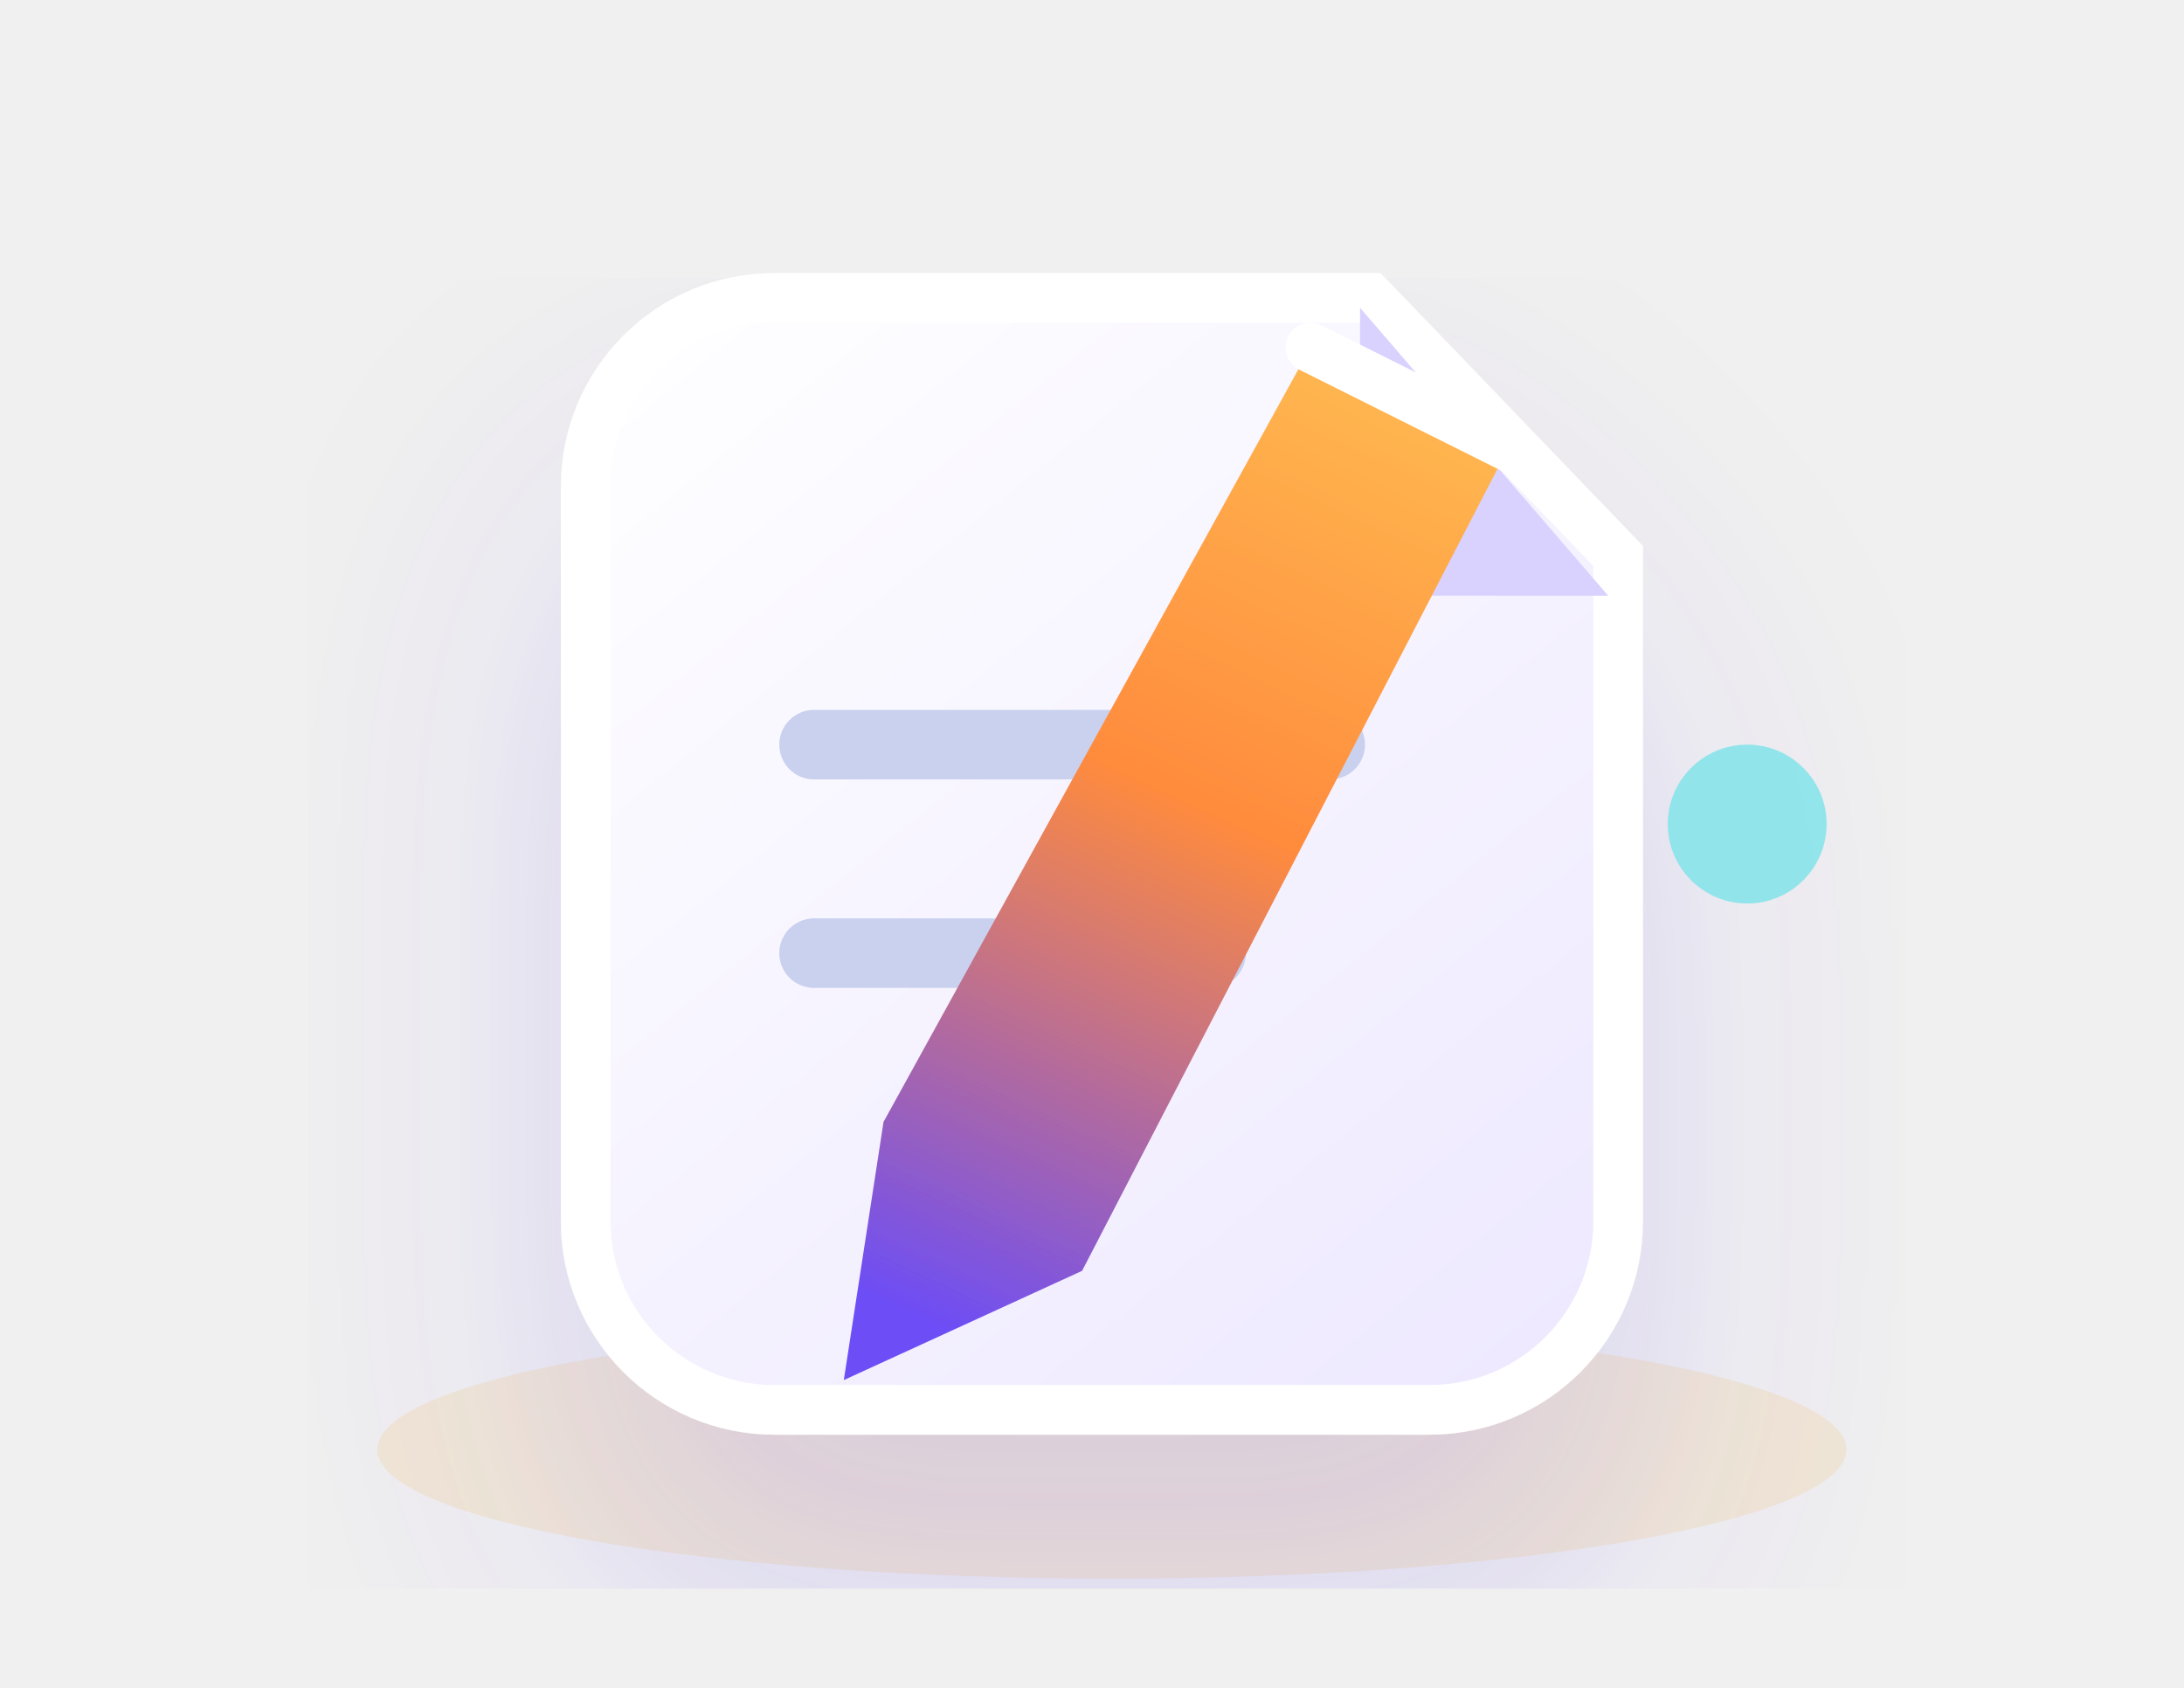
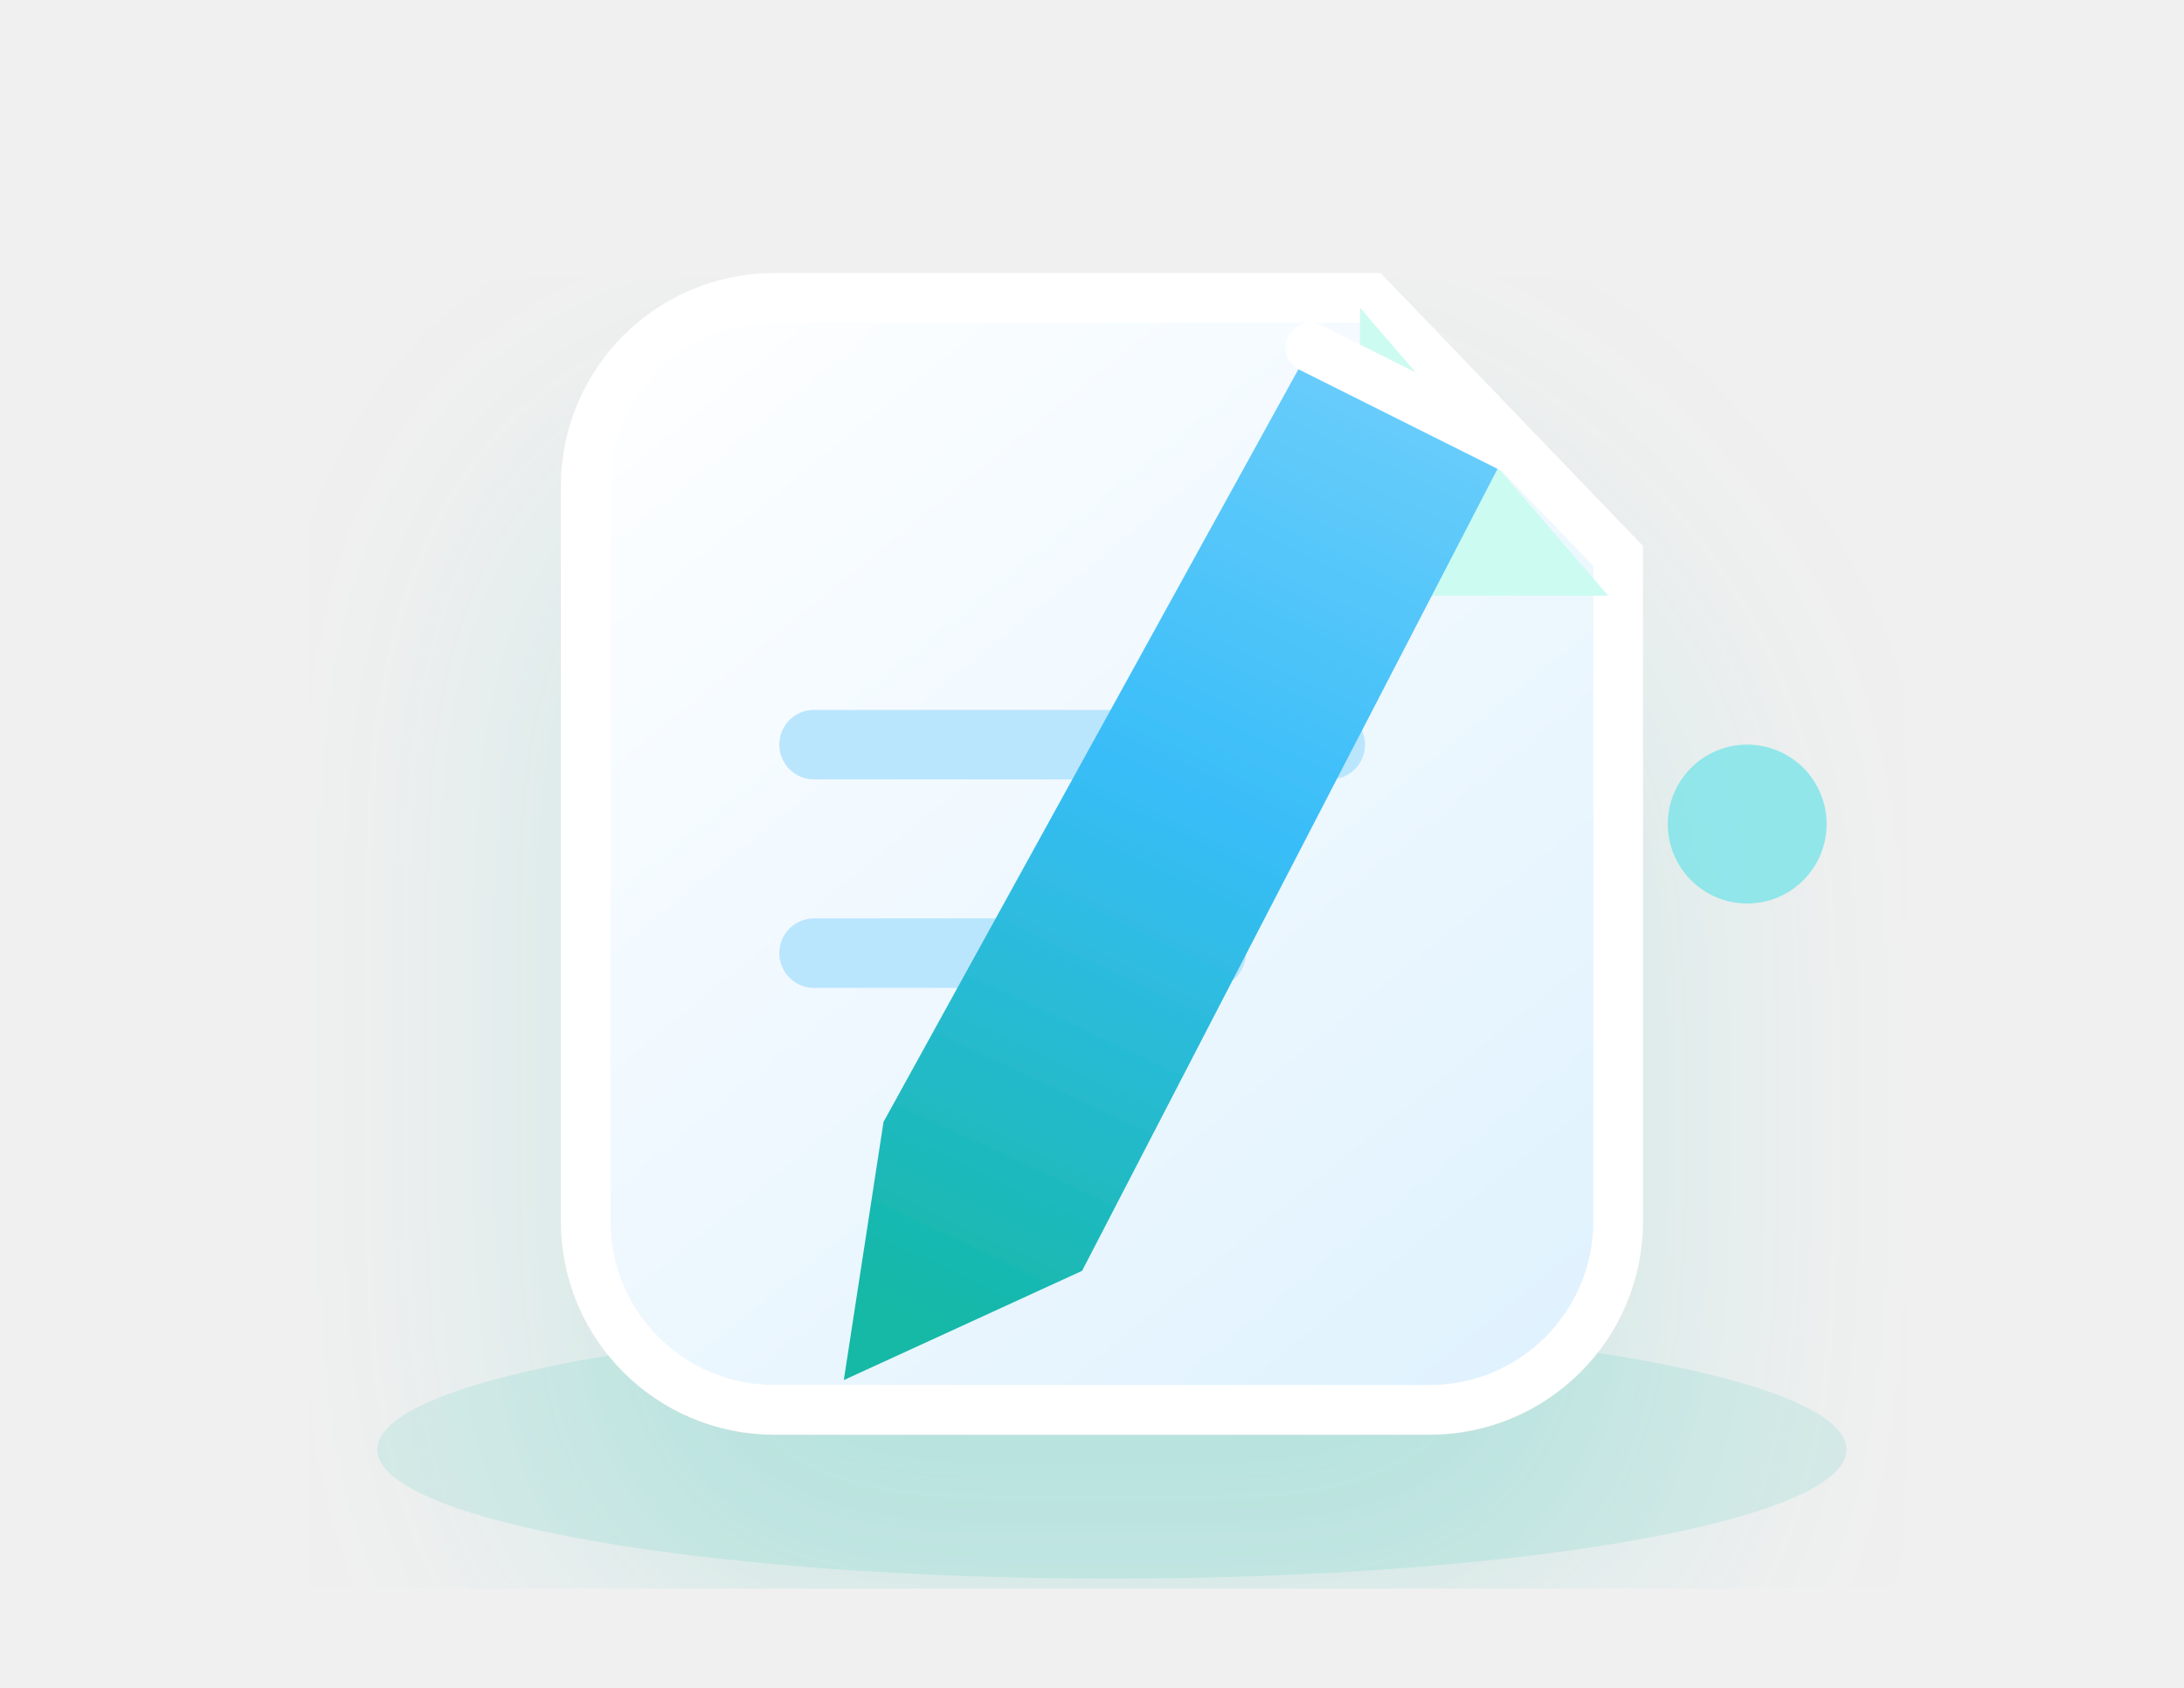
<svg xmlns="http://www.w3.org/2000/svg" width="220" height="170" viewBox="0 0 220 170" fill="none">
  <defs>
    <linearGradient id="paper" x1="70" y1="21" x2="160" y2="132" gradientUnits="userSpaceOnUse">
      <stop stop-color="#FFFFFF" />
-       <stop offset="1" stop-color="#EEE9FF" />
+       <stop offset="1" stop-color="#E0F2FE" />
    </linearGradient>
    <linearGradient id="pen" x1="134" y1="17" x2="82" y2="128" gradientUnits="userSpaceOnUse">
-       <stop stop-color="#FFC857" />
-       <stop offset="0.52" stop-color="#FF8B3D" />
-       <stop offset="1" stop-color="#6C4DF6" />
+       <stop stop-color="#7DD3FC" />
+       <stop offset="0.52" stop-color="#38BDF8" />
+       <stop offset="1" stop-color="#14B8A6" />
    </linearGradient>
    <filter id="writeShadow" x="31" y="8" width="161" height="152" filterUnits="userSpaceOnUse" color-interpolation-filters="sRGB">
-       <feDropShadow dx="0" dy="20" stdDeviation="15" flood-color="#6C4DF6" flood-opacity="0.17" />
+       <feDropShadow dx="0" dy="20" stdDeviation="15" flood-color="#14B8A6" flood-opacity="0.15" />
    </filter>
  </defs>
-   <ellipse cx="112" cy="146" rx="74" ry="13" fill="#F59E0B" opacity="0.12" />
+   <ellipse cx="112" cy="146" rx="74" ry="13" fill="#14B8A6" opacity="0.12" />
  <g filter="url(#writeShadow)">
    <path d="M78 30H138L163 56V123C163 133.493 154.493 142 144 142H78C67.507 142 59 133.493 59 123V49C59 38.507 67.507 30 78 30Z" fill="url(#paper)" stroke="white" stroke-width="5" />
-     <path d="M137 31V54C137 57.314 139.686 60 143 60H162" fill="#D9D2FF" />
-     <path d="M82 75H134" stroke="#C9D1EE" stroke-width="7" stroke-linecap="round" />
-     <path d="M82 96H122" stroke="#C9D1EE" stroke-width="7" stroke-linecap="round" />
+     <path d="M137 31V54C137 57.314 139.686 60 143 60H162" fill="#CCFBF1" />
+     <path d="M82 75H134" stroke="#BAE6FD" stroke-width="7" stroke-linecap="round" />
+     <path d="M82 96H122" stroke="#BAE6FD" stroke-width="7" stroke-linecap="round" />
    <path d="M132 35L152 45L109 128L85 139L89 113L132 35Z" fill="url(#pen)" />
    <path d="M132 35L152 45" stroke="white" stroke-width="5" stroke-linecap="round" />
  </g>
  <circle cx="176" cy="83" r="8" fill="#7BE3E8" opacity="0.8" />
</svg>
